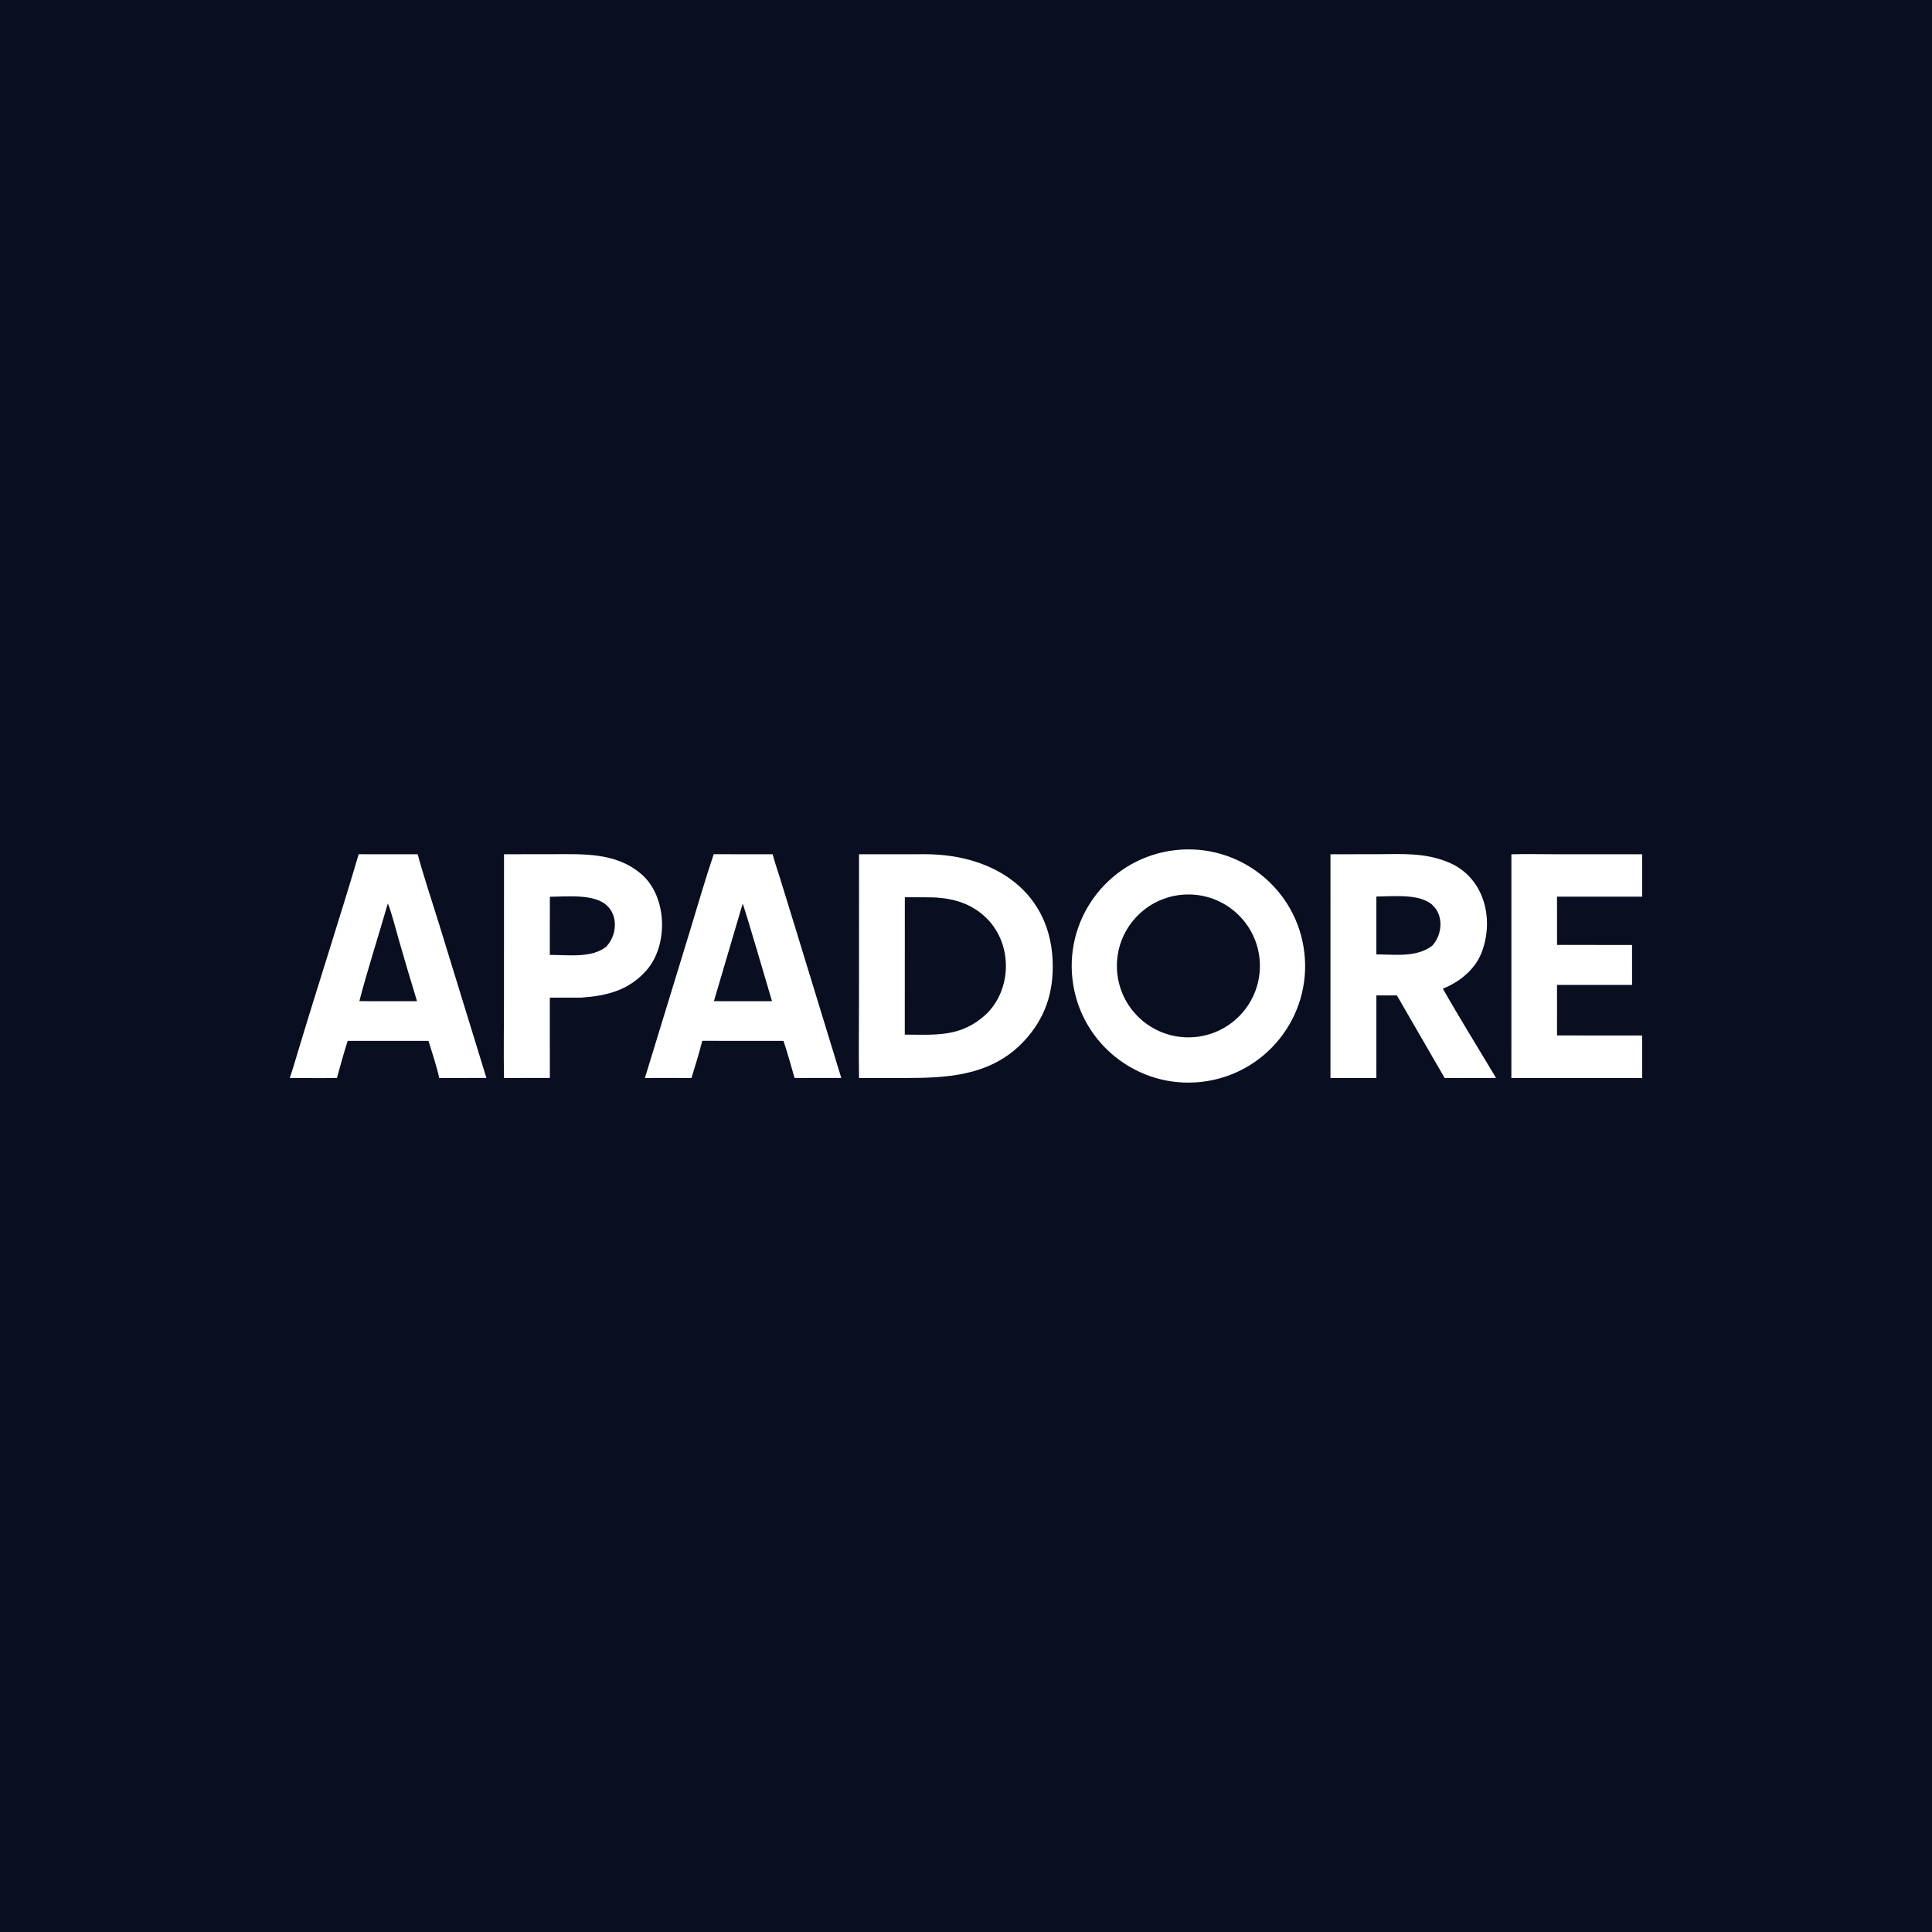
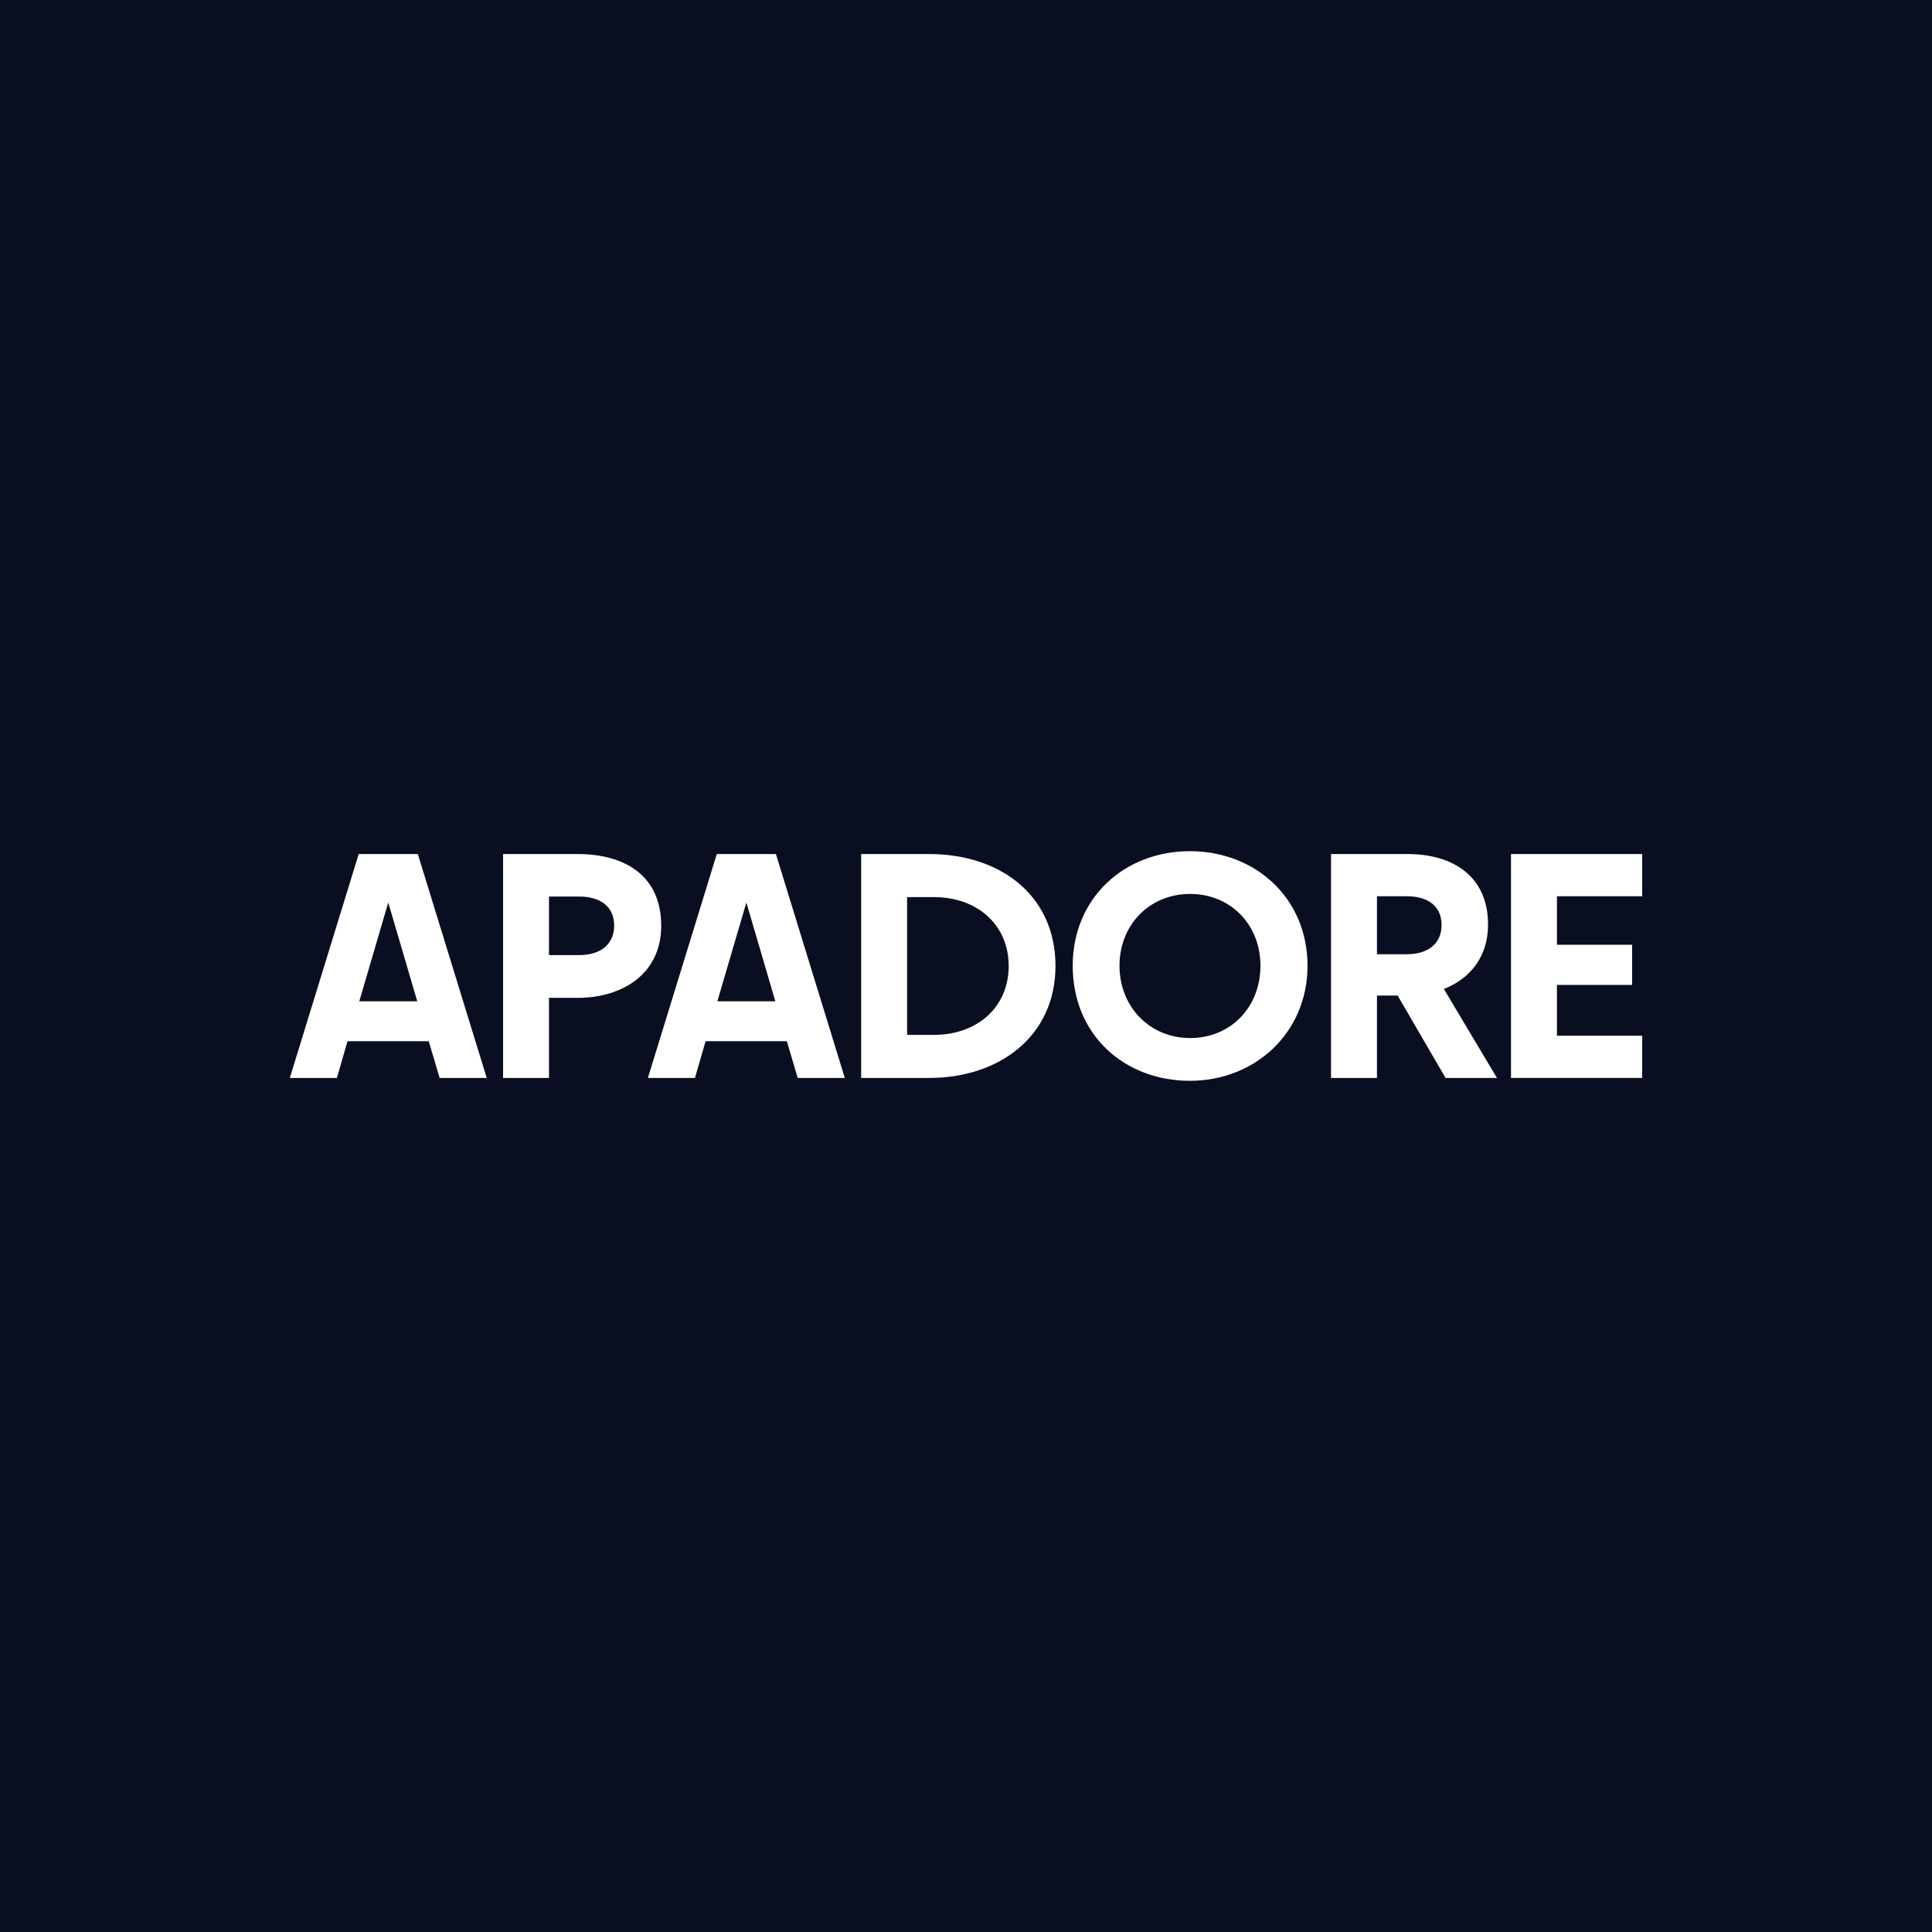
<svg xmlns="http://www.w3.org/2000/svg" viewBox="0 0 1080 1080" width="1080" height="1080">
  <rect width="1080" height="1080" fill="#090E21" />
-   <g transform="translate(162.00 474.81) scale(0.55959)">
-     <path fill="#FFFFFF" fill-rule="evenodd" d="M 127.738 4.86 C 133.694 26.926 142.283 52.429 149.119 74.586 L 196.407 228.326 L 149.248 228.402 C 147.603 219.488 141.371 200.568 138.55 191.26 L 128.618 191.275 L 57.819 191.26 C 54.099 202.901 50.31 216.512 47.091 228.311 C 31.857 228.665 15.34 228.355 0 228.372 C 3.047 219.366 5.818 209.808 8.56 200.688 C 28.211 135.323 49.481 70.282 68.812 4.838 L 127.738 4.86 Z M 97.904 54.047 C 88.812 85.814 77.715 119.988 69.472 151.615 L 98.98 151.653 L 127.071 151.623 C 120.728 130.937 114.585 110.185 108.632 89.383 C 106.603 82.214 100.719 59.812 97.904 54.047 Z" />
-     <path fill="#FFFFFF" fill-rule="evenodd" d="M 262.338 4.8 C 293.562 4.783 325.687 2.898 351.106 24.641 C 377.12 46.897 378.506 95.613 356.276 120.86 C 338.67 140.855 316.581 146.314 291.255 148.081 L 259.753 148.126 L 259.775 228.326 L 213.981 228.379 C 213.503 202.409 213.954 174.919 213.951 148.847 L 213.989 4.86 L 262.338 4.8 Z M 316.692 55.988 C 303.968 44.186 276.606 47.229 259.798 47.319 L 259.73 105.379 C 278.296 105.472 302.169 108.761 316.26 97.036 C 326.555 85.93 328.4 66.851 316.692 55.988 Z" />
-     <path fill="#FFFFFF" fill-rule="evenodd" d="M 482.371 4.861 C 484 11.591 487.854 22.734 490.013 29.746 L 505.624 80.441 L 550.895 228.318 L 504.26 228.371 C 500.741 216.319 497.148 203.076 493.152 191.26 L 482.545 191.275 L 412.004 191.245 C 409.248 202.612 404.687 217.154 401.253 228.409 C 385.882 228.212 370.126 228.383 354.724 228.379 L 399.82 81.154 C 407.427 56.379 415.195 29.242 423.46 4.83 L 482.371 4.861 Z M 423.68 151.615 L 453.621 151.653 L 481.704 151.623 C 478.925 142.38 453.616 55.589 452.37 54.289 L 423.68 151.615 Z" />
-     <path fill="#FFFFFF" fill-rule="evenodd" d="M 635.902 4.838 C 703.661 5.261 762.198 42.481 762.177 117.098 C 762.17 148.295 751.796 173.667 729.325 195.72 C 697.118 226.476 655.612 228.379 614.332 228.394 L 568.629 228.387 C 568.211 202.69 568.609 175.8 568.606 150.022 L 568.637 4.861 L 635.902 4.838 Z M 614.385 47.827 L 614.34 185.048 C 645.81 185.102 670.436 187.802 695.51 164.759 C 721.346 139.926 722.061 95.563 697.065 69.838 C 681.035 53.338 661.252 48.199 638.837 47.873 C 630.687 47.801 622.535 47.786 614.385 47.827 Z" />
-     <path fill="#FFFFFF" fill-rule="evenodd" d="M 884.366 0.772 C 948.33 -6.572 1006.147 39.279 1013.499 103.187 C 1020.856 167.094 974.972 224.865 911.016 232.225 C 847.044 239.585 789.212 193.727 781.852 129.809 C 774.494 65.892 820.395 8.119 884.366 0.772 Z M 894.017 45.135 C 854.831 47.132 824.589 80.342 826.297 119.51 C 827.998 158.676 861.006 189.14 900.219 187.733 C 939.849 186.311 970.737 152.899 969.016 113.313 C 967.295 73.725 933.626 43.117 894.017 45.135 Z" />
-     <path fill="#FFFFFF" fill-rule="evenodd" d="M 1085.898 4.807 C 1110.885 4.782 1133.42 2.91 1157.667 13.021 C 1193.339 27.896 1203.823 70.128 1190.178 104.007 C 1183.658 120.174 1168.17 132.761 1151.852 139.108 C 1168.516 168.468 1187.587 199.144 1204.993 228.28 C 1192.54 228.543 1179.251 228.339 1166.735 228.356 L 1153.656 228.387 L 1105.936 145.889 L 1085.45 145.896 L 1085.435 228.364 L 1039.573 228.371 L 1039.58 4.876 L 1085.898 4.807 Z M 1141.571 55.685 C 1129.047 43.959 1101.987 46.959 1085.435 47.13 L 1085.435 104.886 C 1104.964 105.033 1125.444 108.005 1141.093 96.354 C 1151.299 85.436 1152.998 66.389 1141.571 55.685 Z" />
-     <path fill="#FFFFFF" fill-rule="nonzero" d="M 1220.323 4.906 C 1234.441 4.479 1250.537 4.859 1264.775 4.861 L 1350.912 4.876 L 1350.942 47.213 L 1265.905 47.205 L 1265.912 95.428 L 1340.843 95.512 L 1340.866 135.384 L 1265.889 135.376 L 1265.912 153.42 L 1265.897 185.875 L 1350.927 185.951 L 1350.98 228.371 L 1220.3 228.364 L 1220.323 4.906 Z" />
+   <g transform="translate(162.00 474.78) scale(0.55982)">
+     <path fill="#FFFFFF" fill-rule="evenodd" d="M 138.736 191.6 L 57.622 191.6 L 47.014 228.292 L 0.0 228.292 L 68.799 4.712 L 127.844 4.712 L 196.642 228.292 L 149.628 228.292 L 138.736 191.6 Z M 127.259 151.762 L 98.314 53.164 L 69.368 151.762 L 127.274 151.762 L 127.259 151.762 Z" />
+     <path fill="#FFFFFF" fill-rule="evenodd" d="M 212.958 4.712 L 287.479 4.712 C 333.34 4.712 370.885 25.342 370.885 76.372 C 370.885 124.525 331.902 148.316 287.479 148.316 L 258.818 148.316 L 258.818 228.292 L 212.958 228.292 L 212.958 4.712 Z M 288.918 105.617 C 310.132 105.617 323.886 95.01 323.886 76.087 C 323.886 57.164 310.132 47.141 288.918 47.141 L 258.818 47.141 L 258.818 105.617 L 288.918 105.617 Z" />
+     <path fill="#FFFFFF" fill-rule="evenodd" d="M 496.302 191.6 L 415.188 191.6 L 404.58 228.292 L 357.566 228.292 L 426.365 4.712 L 485.41 4.712 L 554.208 228.292 L 507.194 228.292 L 496.302 191.6 Z M 484.84 151.762 L 455.895 53.164 L 426.949 151.762 L 484.855 151.762 L 484.84 151.762 Z" />
+     <path fill="#FFFFFF" fill-rule="evenodd" d="M 570.524 4.712 L 638.453 4.712 C 710.113 4.712 764.574 46.557 764.574 116.494 C 764.574 186.431 708.675 228.277 638.453 228.277 L 570.524 228.277 L 570.524 4.712 Z M 643.053 185.293 C 687.191 185.293 717.859 156.916 717.859 116.494 C 717.859 76.072 687.191 47.696 643.053 47.696 L 616.399 47.696 L 616.399 185.278 L 643.053 185.278 L 643.053 185.293 Z" />
+     <path fill="#FFFFFF" fill-rule="evenodd" d="M 781.773 116.21 C 781.773 48.849 833.088 1.85 898.725 1.85 C 964.362 1.85 1016.245 48.864 1016.245 116.21 C 1016.245 183.555 963.508 231.153 898.725 231.153 C 833.942 231.153 781.773 185.862 781.773 116.21 Z M 969.231 116.21 C 969.231 75.218 939.417 44.549 899.009 44.549 C 858.602 44.549 828.503 75.218 828.503 116.21 C 828.503 157.201 858.602 188.439 899.009 188.439 C 939.417 188.439 969.231 157.77 969.231 116.21 Z" />
+     <path fill="#FFFFFF" fill-rule="evenodd" d="M 1039.723 4.712 L 1116.252 4.712 C 1160.974 4.712 1196.512 26.496 1196.512 75.218 C 1196.512 107.61 1178.174 129.394 1152.374 139.417 L 1205.396 228.277 L 1154.082 228.277 L 1106.214 146.009 L 1085.583 146.009 L 1085.583 228.277 L 1039.723 228.277 L 1039.723 4.712 Z M 1115.398 104.748 C 1136.328 104.748 1150.082 94.425 1150.082 75.518 C 1150.082 56.61 1136.328 46.857 1115.398 46.857 L 1085.583 46.857 L 1085.583 104.763 L 1115.398 104.763 L 1115.398 104.748 Z" />
+     <path fill="#FFFFFF" fill-rule="evenodd" d="M 1219.435 4.712 L 1350.424 4.712 L 1350.424 46.842 L 1265.295 46.842 L 1265.295 95.279 L 1340.386 95.279 L 1340.386 135.402 L 1265.295 135.402 L 1265.295 186.132 L 1350.424 186.132 L 1350.424 228.262 L 1219.435 228.262 L 1219.435 4.712 Z" />
  </g>
</svg>
